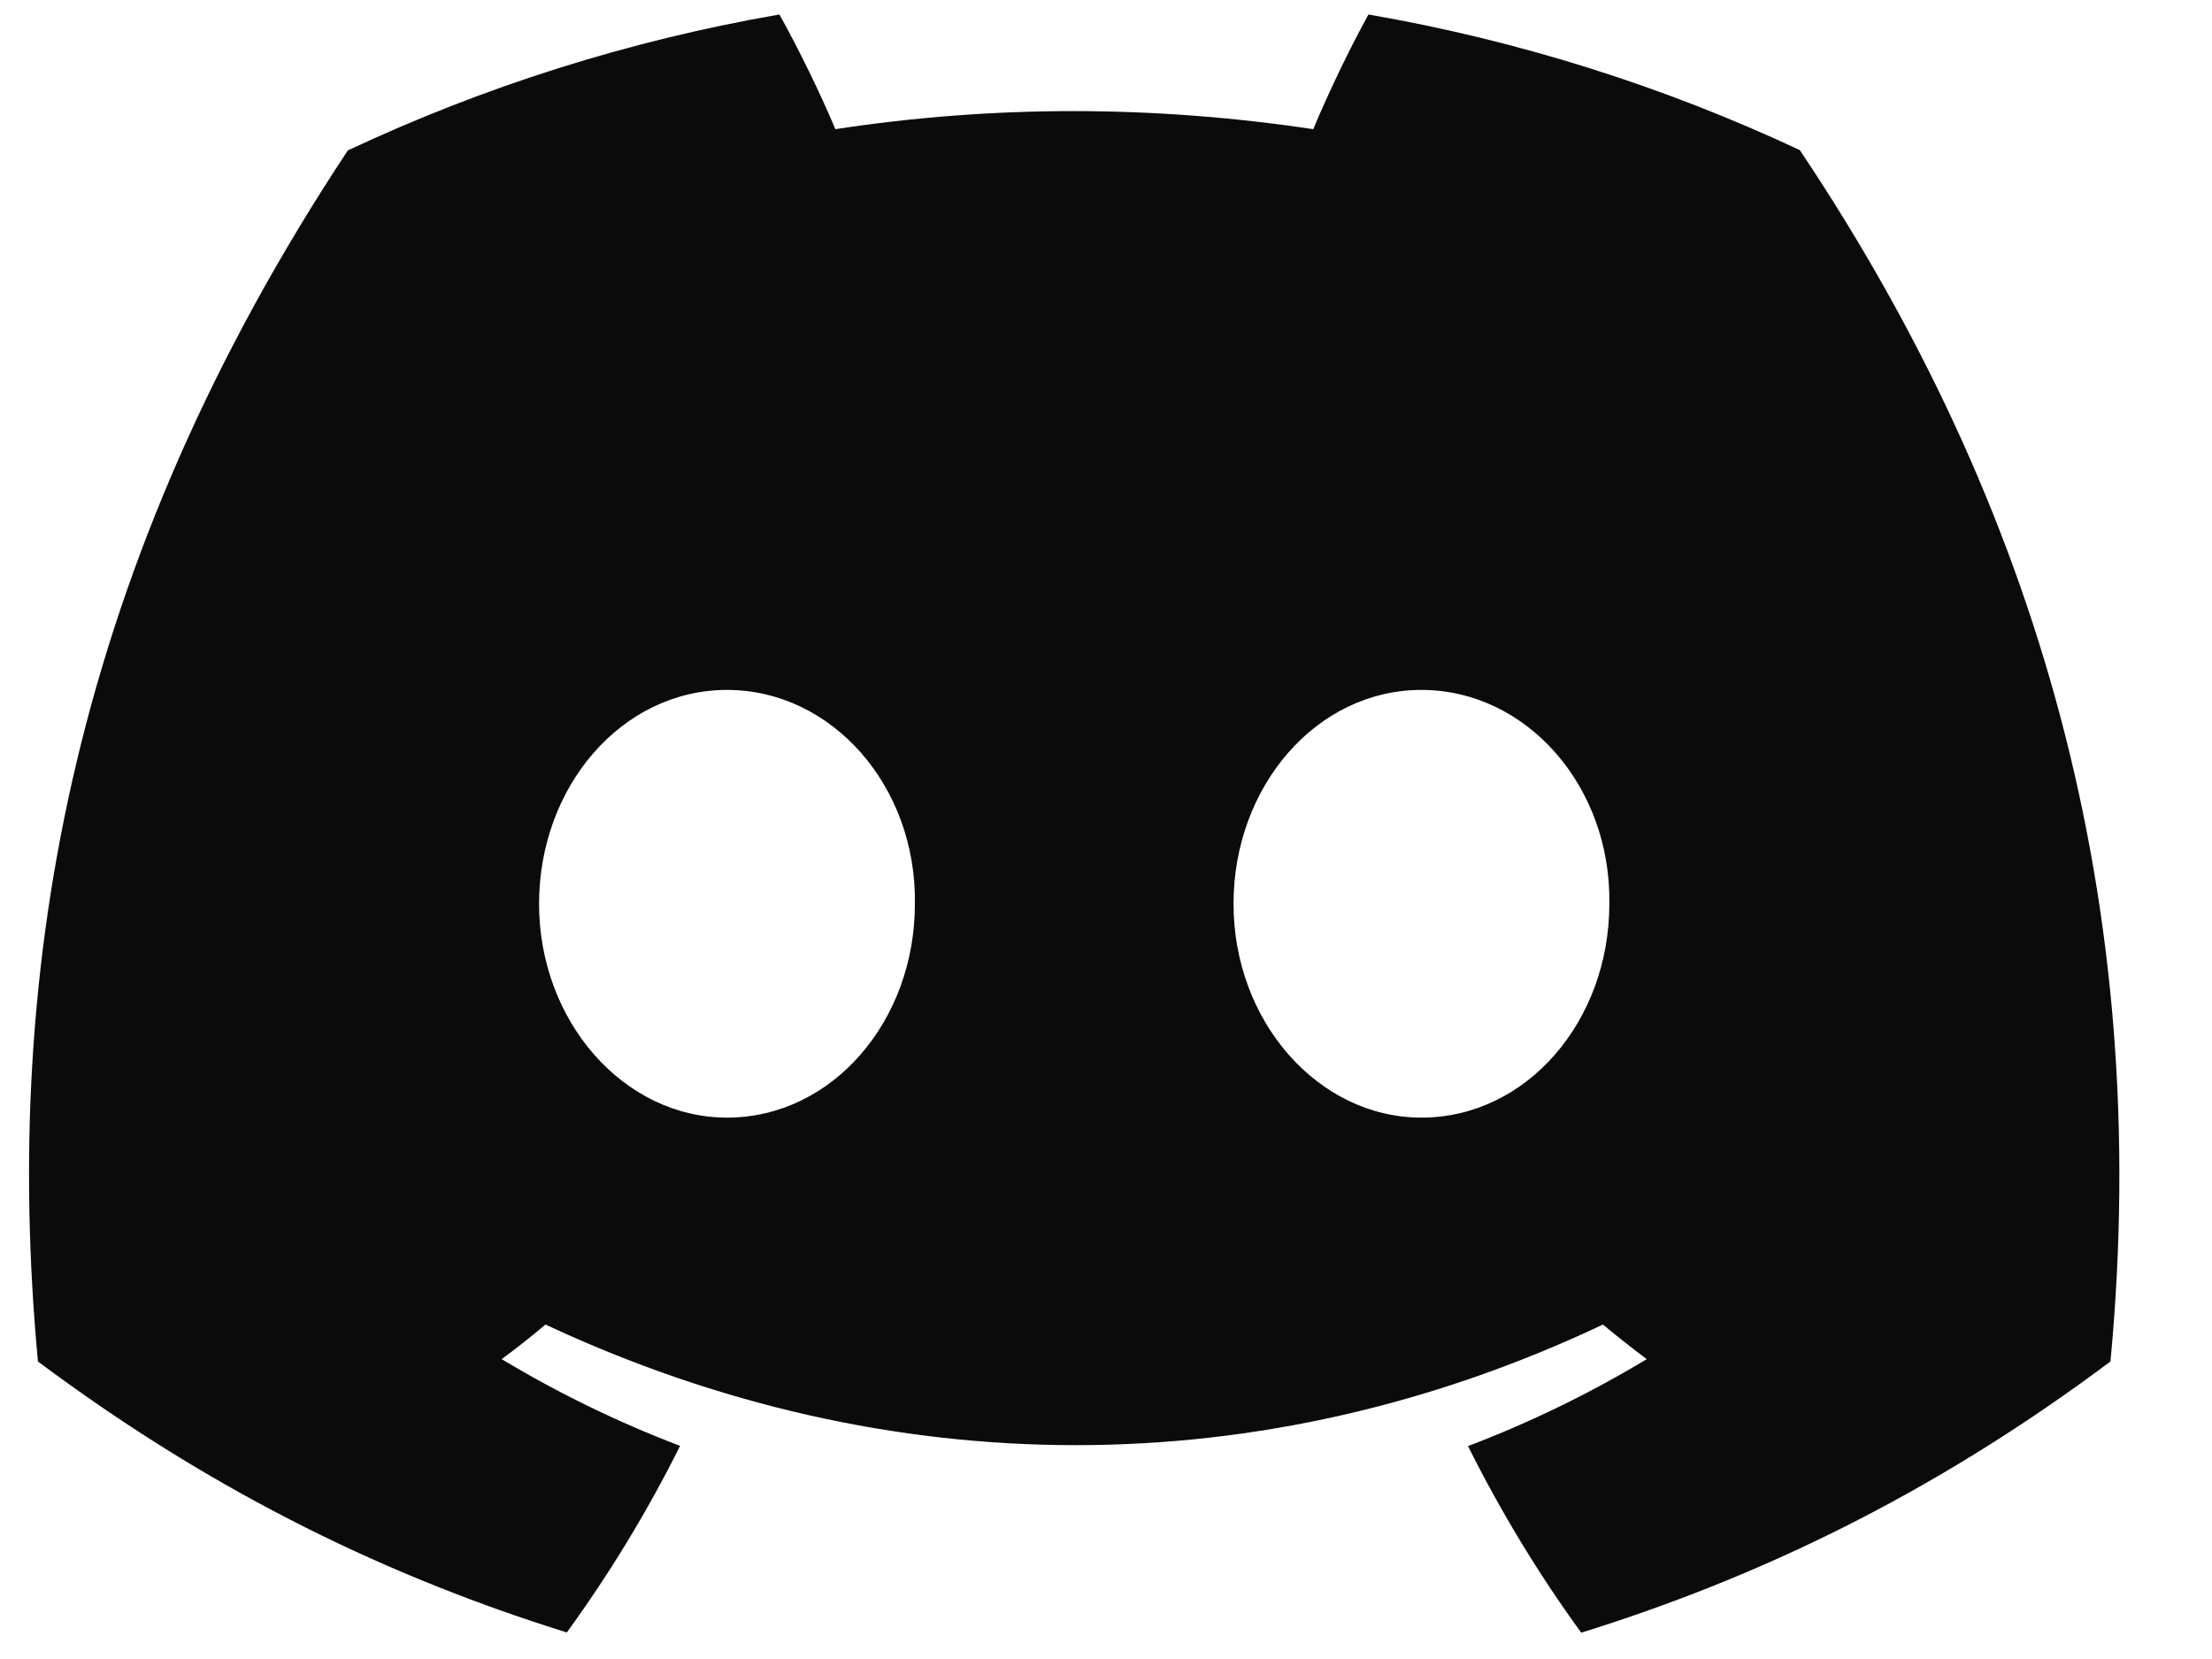
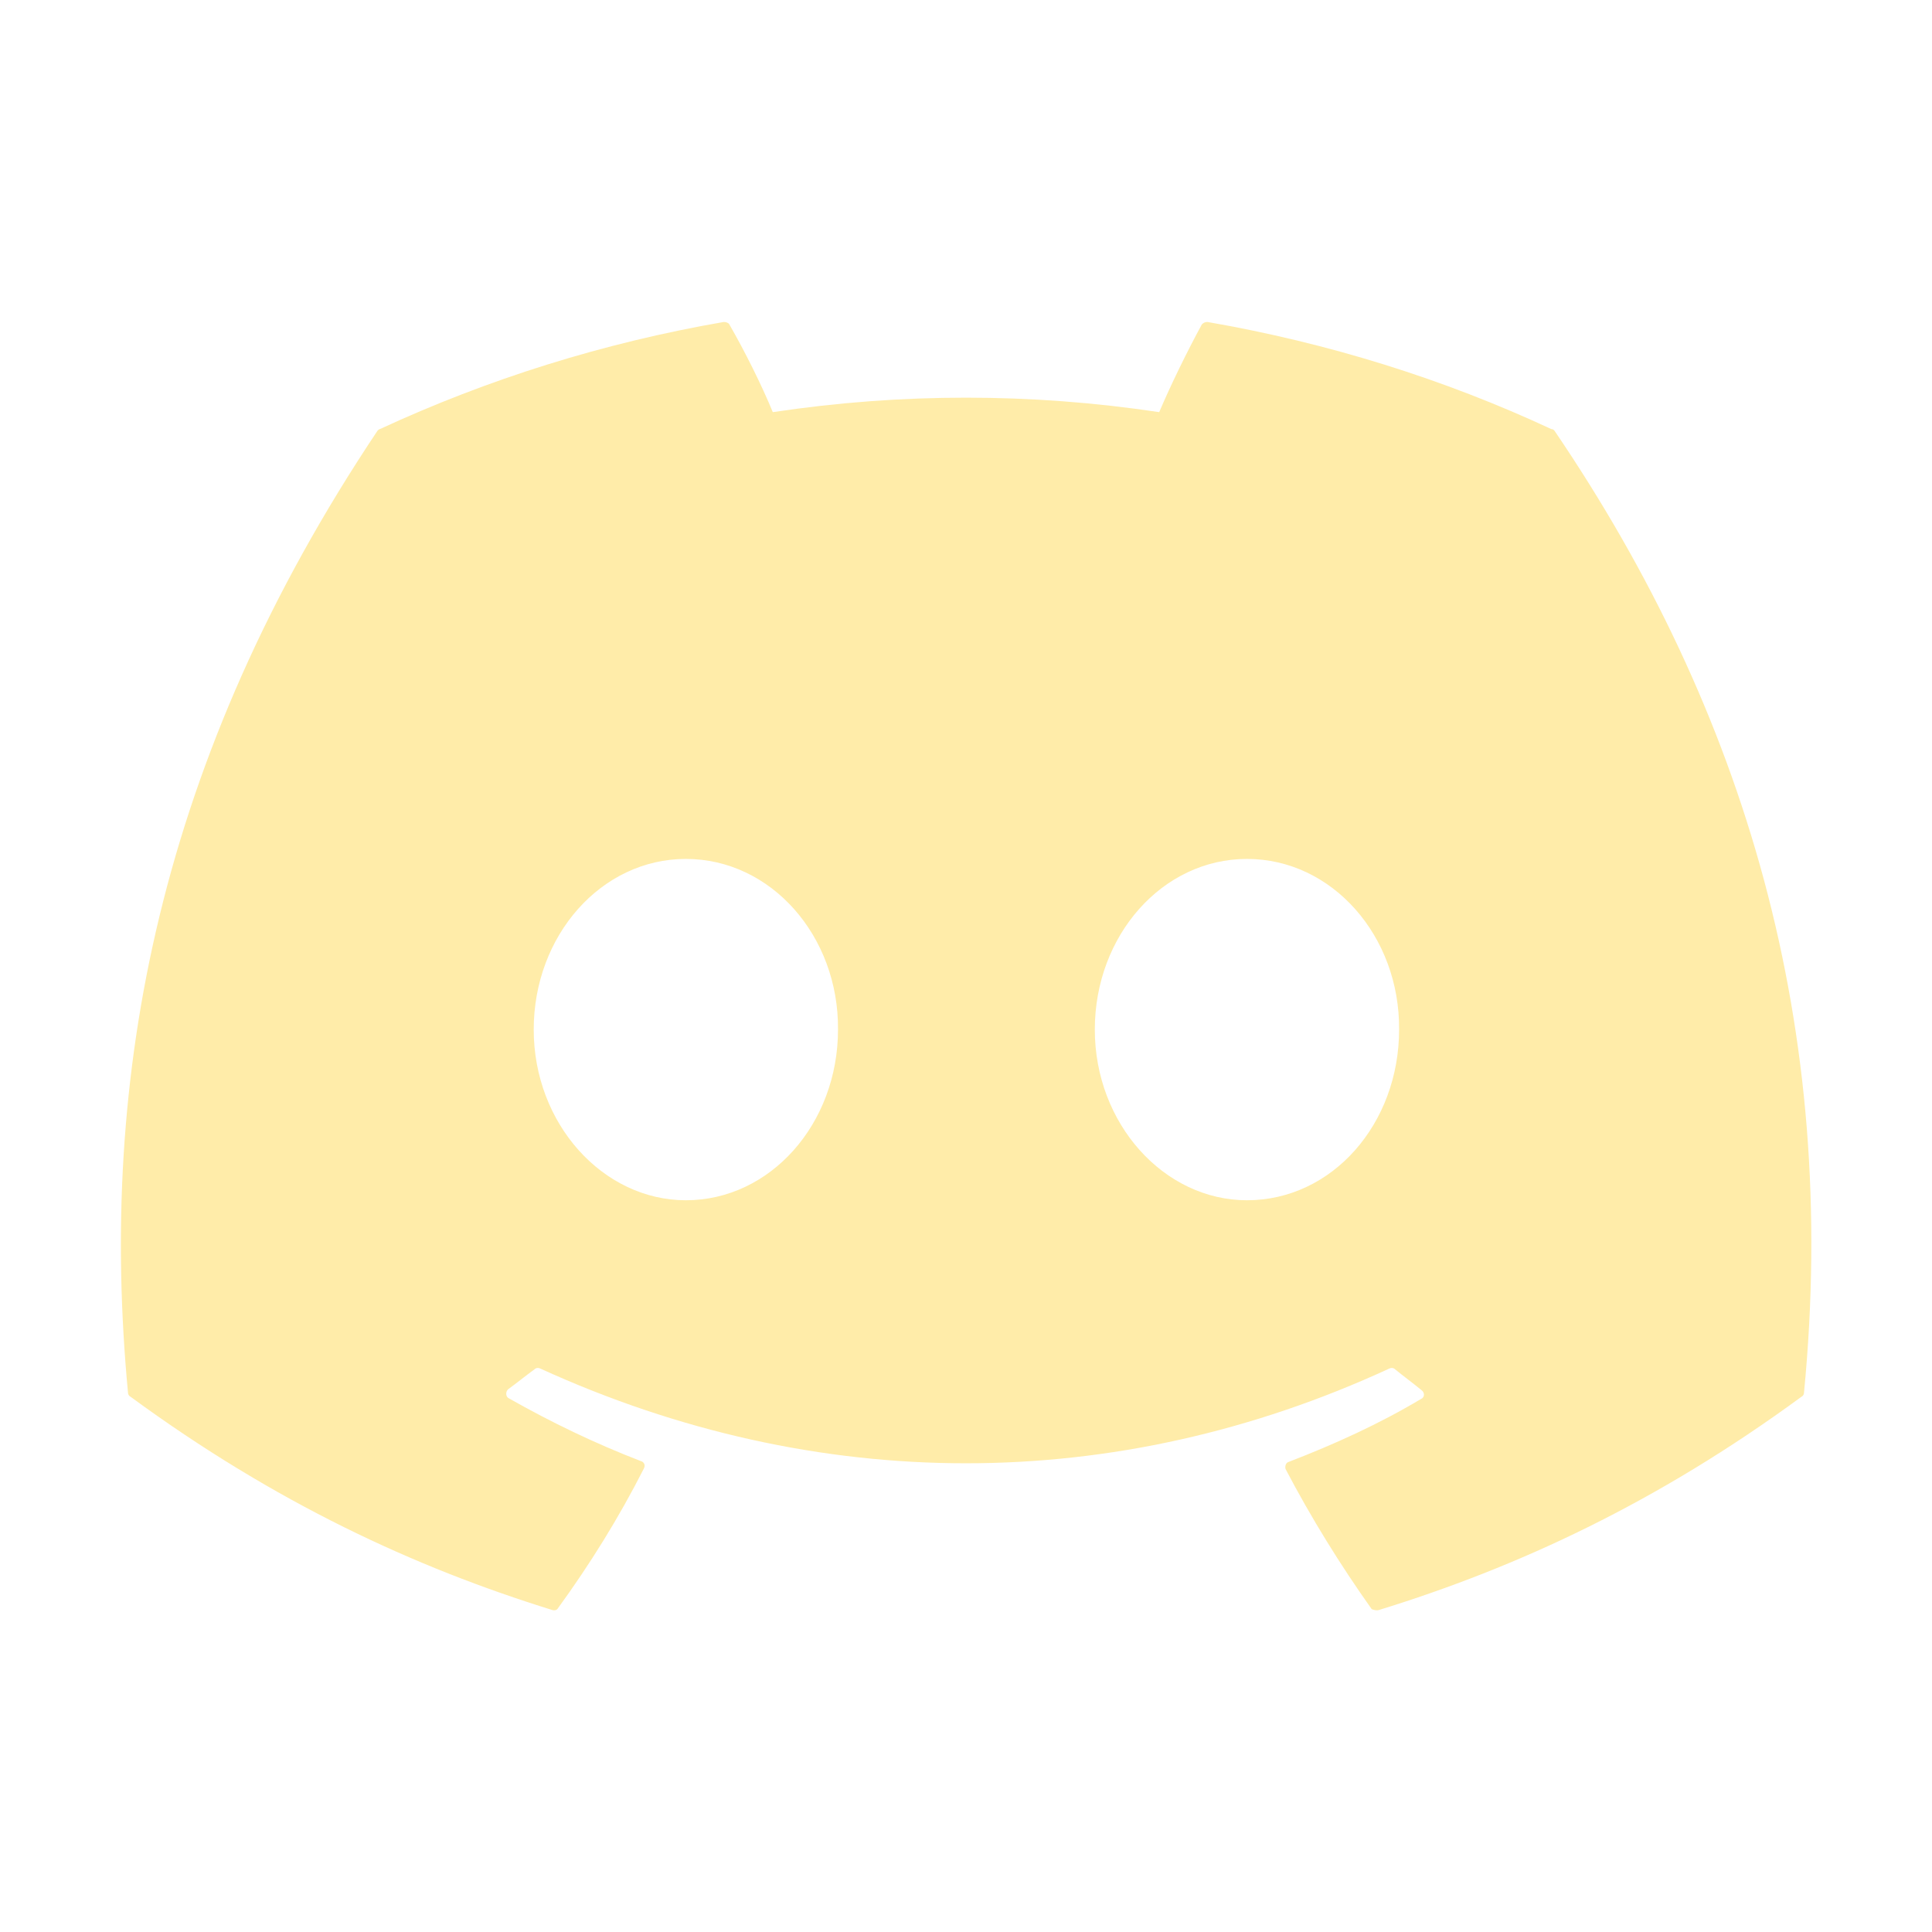
- <svg xmlns="http://www.w3.org/2000/svg" width="20" height="15" viewBox="0 0 20 15" fill="none">
-   <path d="M16.273 1.357C15.049 0.784 13.741 0.368 12.373 0.131C12.205 0.435 12.009 0.843 11.874 1.168C10.42 0.95 8.98 0.95 7.553 1.168C7.417 0.843 7.217 0.435 7.047 0.131C5.678 0.368 4.368 0.786 3.145 1.36C0.677 5.089 0.008 8.725 0.343 12.31C1.979 13.532 3.566 14.274 5.125 14.76C5.51 14.23 5.853 13.667 6.149 13.073C5.586 12.859 5.046 12.595 4.536 12.289C4.672 12.188 4.804 12.084 4.932 11.976C8.042 13.43 11.421 13.43 14.493 11.976C14.623 12.084 14.755 12.188 14.889 12.289C14.377 12.597 13.836 12.861 13.273 13.075C13.569 13.667 13.911 14.232 14.297 14.762C15.858 14.276 17.445 13.534 19.082 12.31C19.475 8.154 18.412 4.551 16.273 1.357ZM6.573 10.105C5.639 10.105 4.874 9.234 4.874 8.172C4.874 7.111 5.623 6.238 6.573 6.238C7.523 6.238 8.288 7.109 8.272 8.172C8.273 9.234 7.523 10.105 6.573 10.105ZM12.852 10.105C11.918 10.105 11.153 9.234 11.153 8.172C11.153 7.111 11.902 6.238 12.852 6.238C13.802 6.238 14.568 7.109 14.551 8.172C14.551 9.234 13.802 10.105 12.852 10.105Z" fill="#0B0B0C" />
+ <svg xmlns="http://www.w3.org/2000/svg" width="64" height="64" viewBox="0 0 64 64" fill="none">
+   <path d="M51.387 14.213C47.84 12.559 44 11.36 40 10.666C39.965 10.665 39.93 10.672 39.898 10.685C39.865 10.699 39.837 10.72 39.813 10.746C39.333 11.626 38.773 12.773 38.4 13.653C34.157 13.013 29.843 13.013 25.6 13.653C25.227 12.746 24.667 11.626 24.16 10.746C24.133 10.693 24.053 10.666 23.973 10.666C19.973 11.36 16.16 12.559 12.587 14.213C12.56 14.213 12.533 14.239 12.507 14.266C5.253 25.119 3.253 35.679 4.24 46.133C4.24 46.186 4.267 46.239 4.32 46.266C9.12 49.786 13.733 51.919 18.293 53.333C18.373 53.359 18.453 53.333 18.48 53.279C19.547 51.813 20.507 50.266 21.333 48.639C21.387 48.533 21.333 48.426 21.227 48.4C19.707 47.813 18.267 47.12 16.853 46.319C16.747 46.266 16.747 46.106 16.827 46.026C17.12 45.813 17.413 45.573 17.707 45.359C17.76 45.306 17.84 45.306 17.893 45.333C27.067 49.52 36.96 49.52 46.027 45.333C46.08 45.306 46.16 45.306 46.213 45.359C46.507 45.599 46.8 45.813 47.093 46.053C47.2 46.133 47.2 46.293 47.067 46.346C45.68 47.173 44.213 47.84 42.693 48.426C42.587 48.453 42.56 48.586 42.587 48.666C43.44 50.293 44.4 51.84 45.44 53.306C45.52 53.333 45.6 53.359 45.68 53.333C50.267 51.919 54.88 49.786 59.68 46.266C59.733 46.239 59.76 46.186 59.76 46.133C60.933 34.053 57.813 23.573 51.493 14.266C51.467 14.239 51.44 14.213 51.387 14.213V14.213ZM22.72 39.76C19.973 39.76 17.68 37.226 17.68 34.106C17.68 30.986 19.92 28.453 22.72 28.453C25.547 28.453 27.787 31.013 27.76 34.106C27.76 37.226 25.52 39.76 22.72 39.76ZM41.307 39.76C38.56 39.76 36.267 37.226 36.267 34.106C36.267 30.986 38.507 28.453 41.307 28.453C44.133 28.453 46.373 31.013 46.347 34.106C46.347 37.226 44.133 39.76 41.307 39.76Z" fill="#FFECA9" />
</svg>
